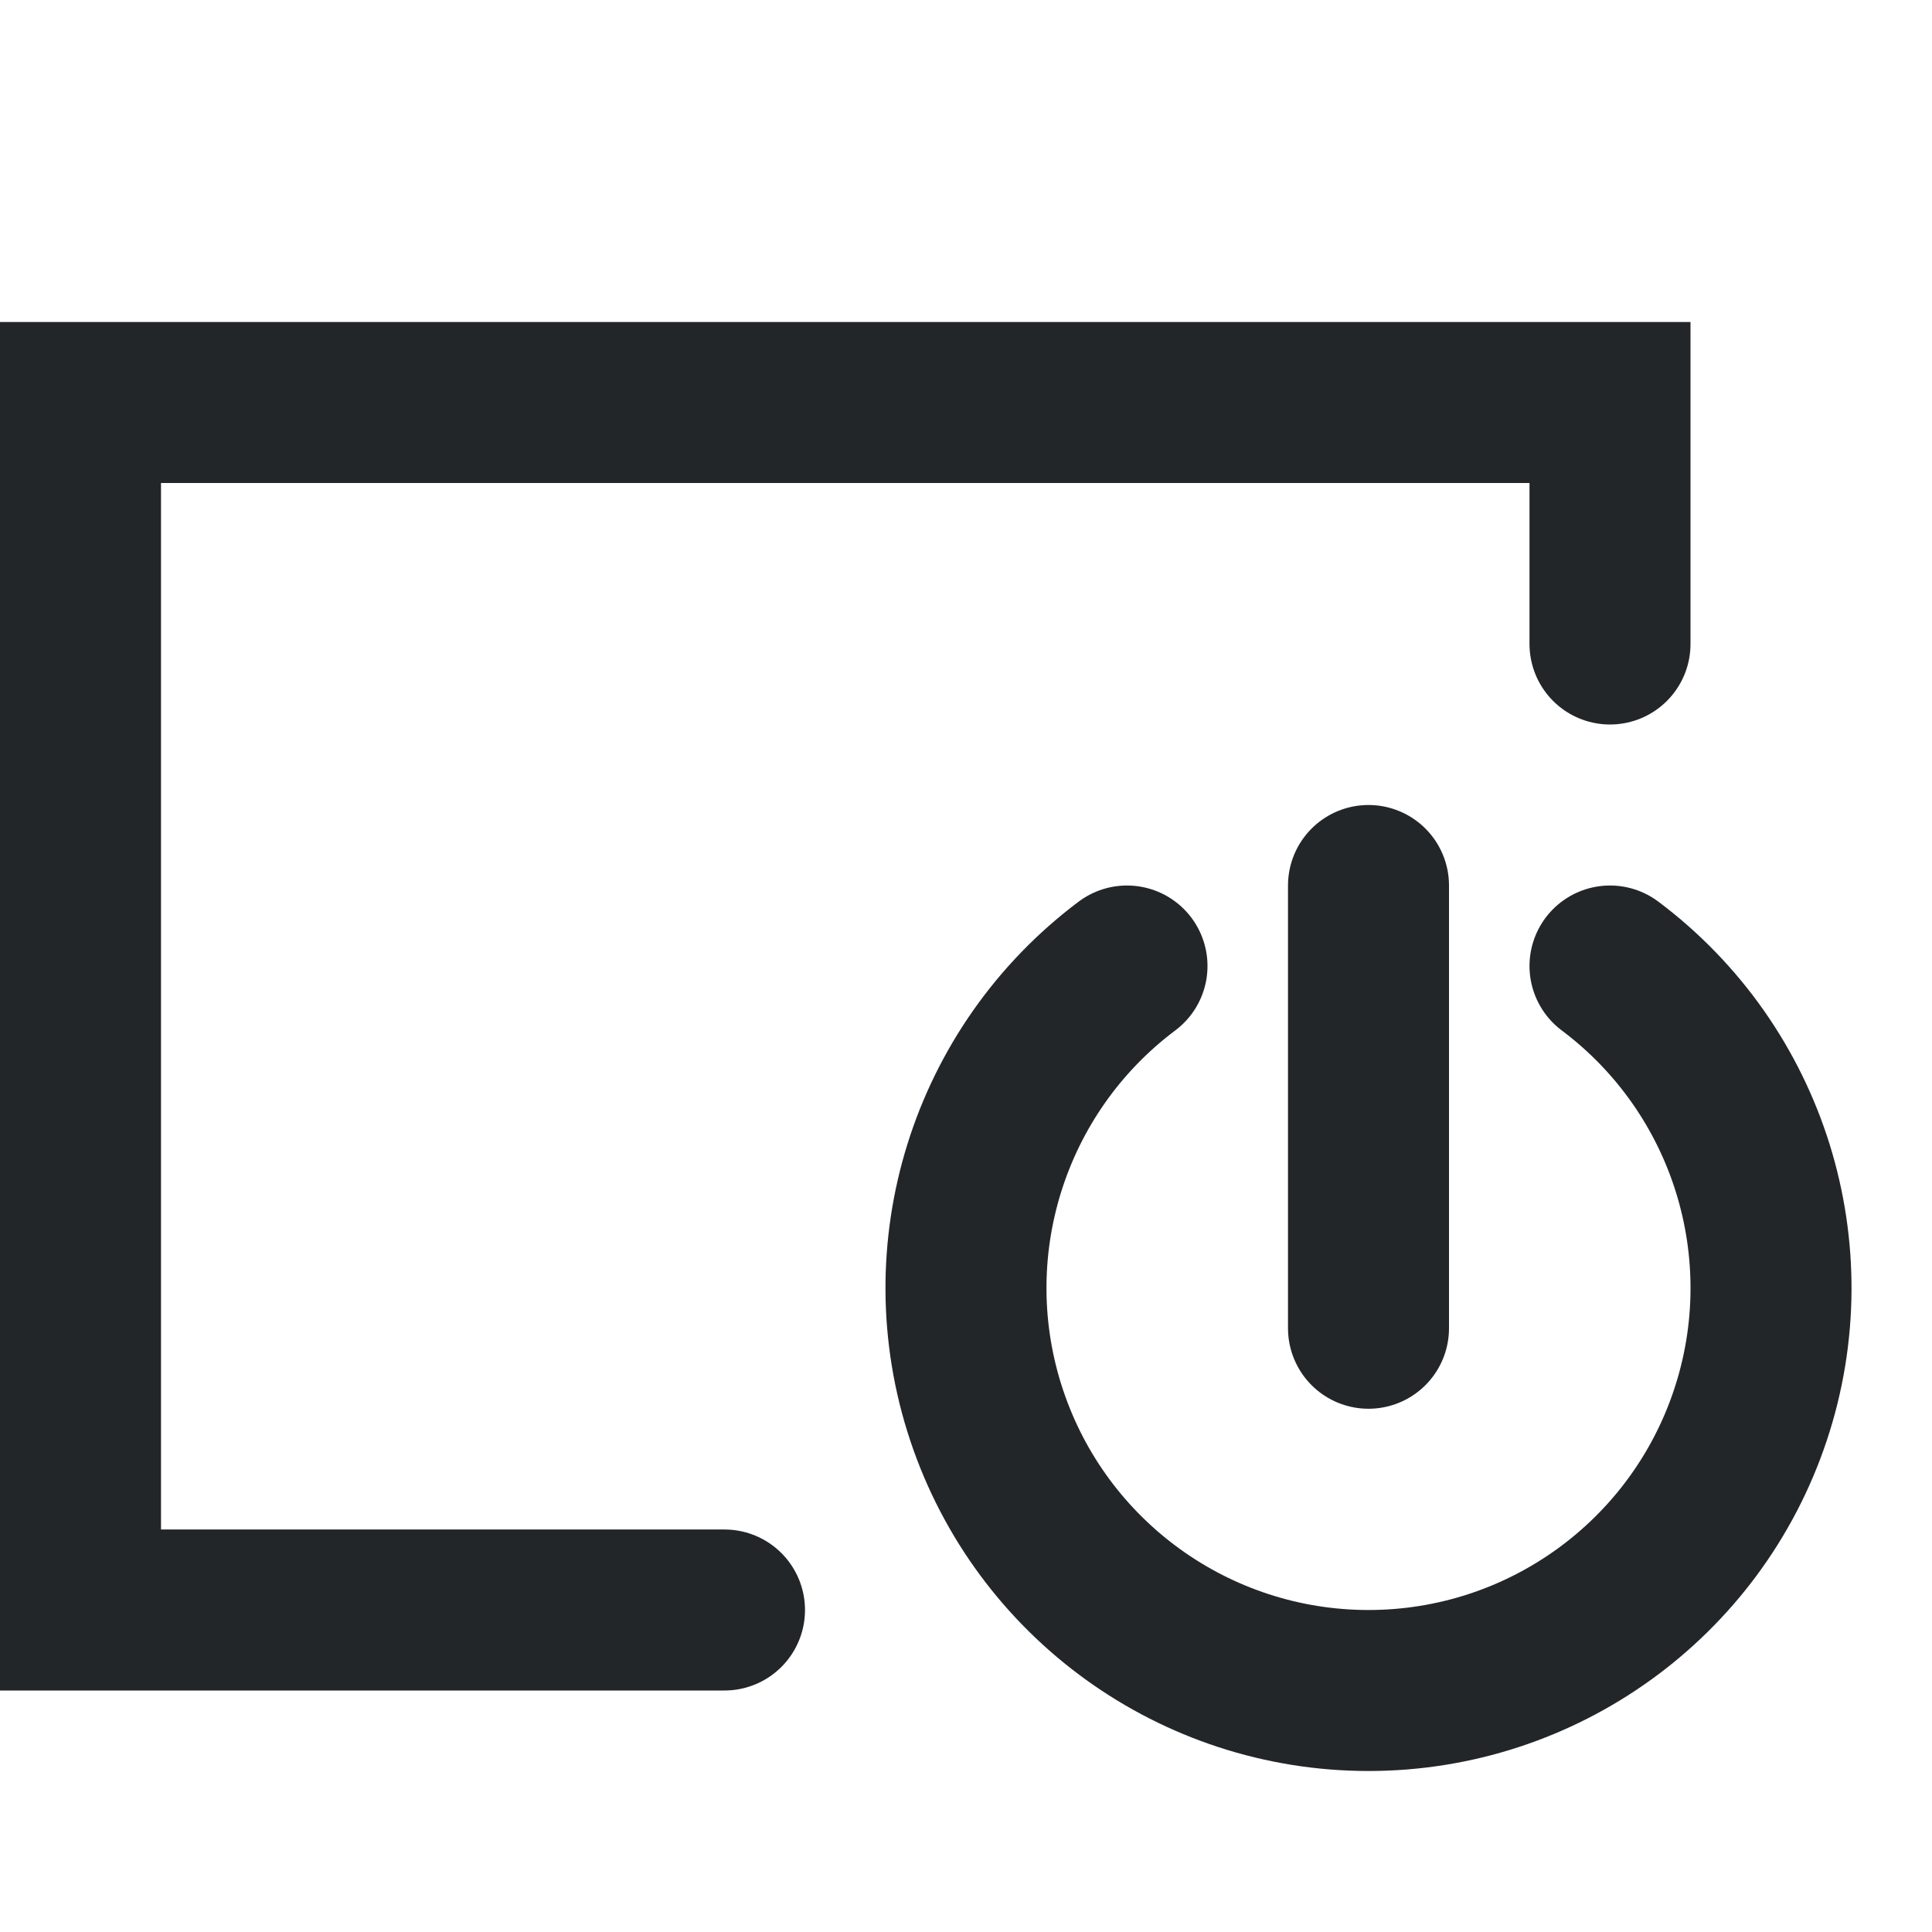
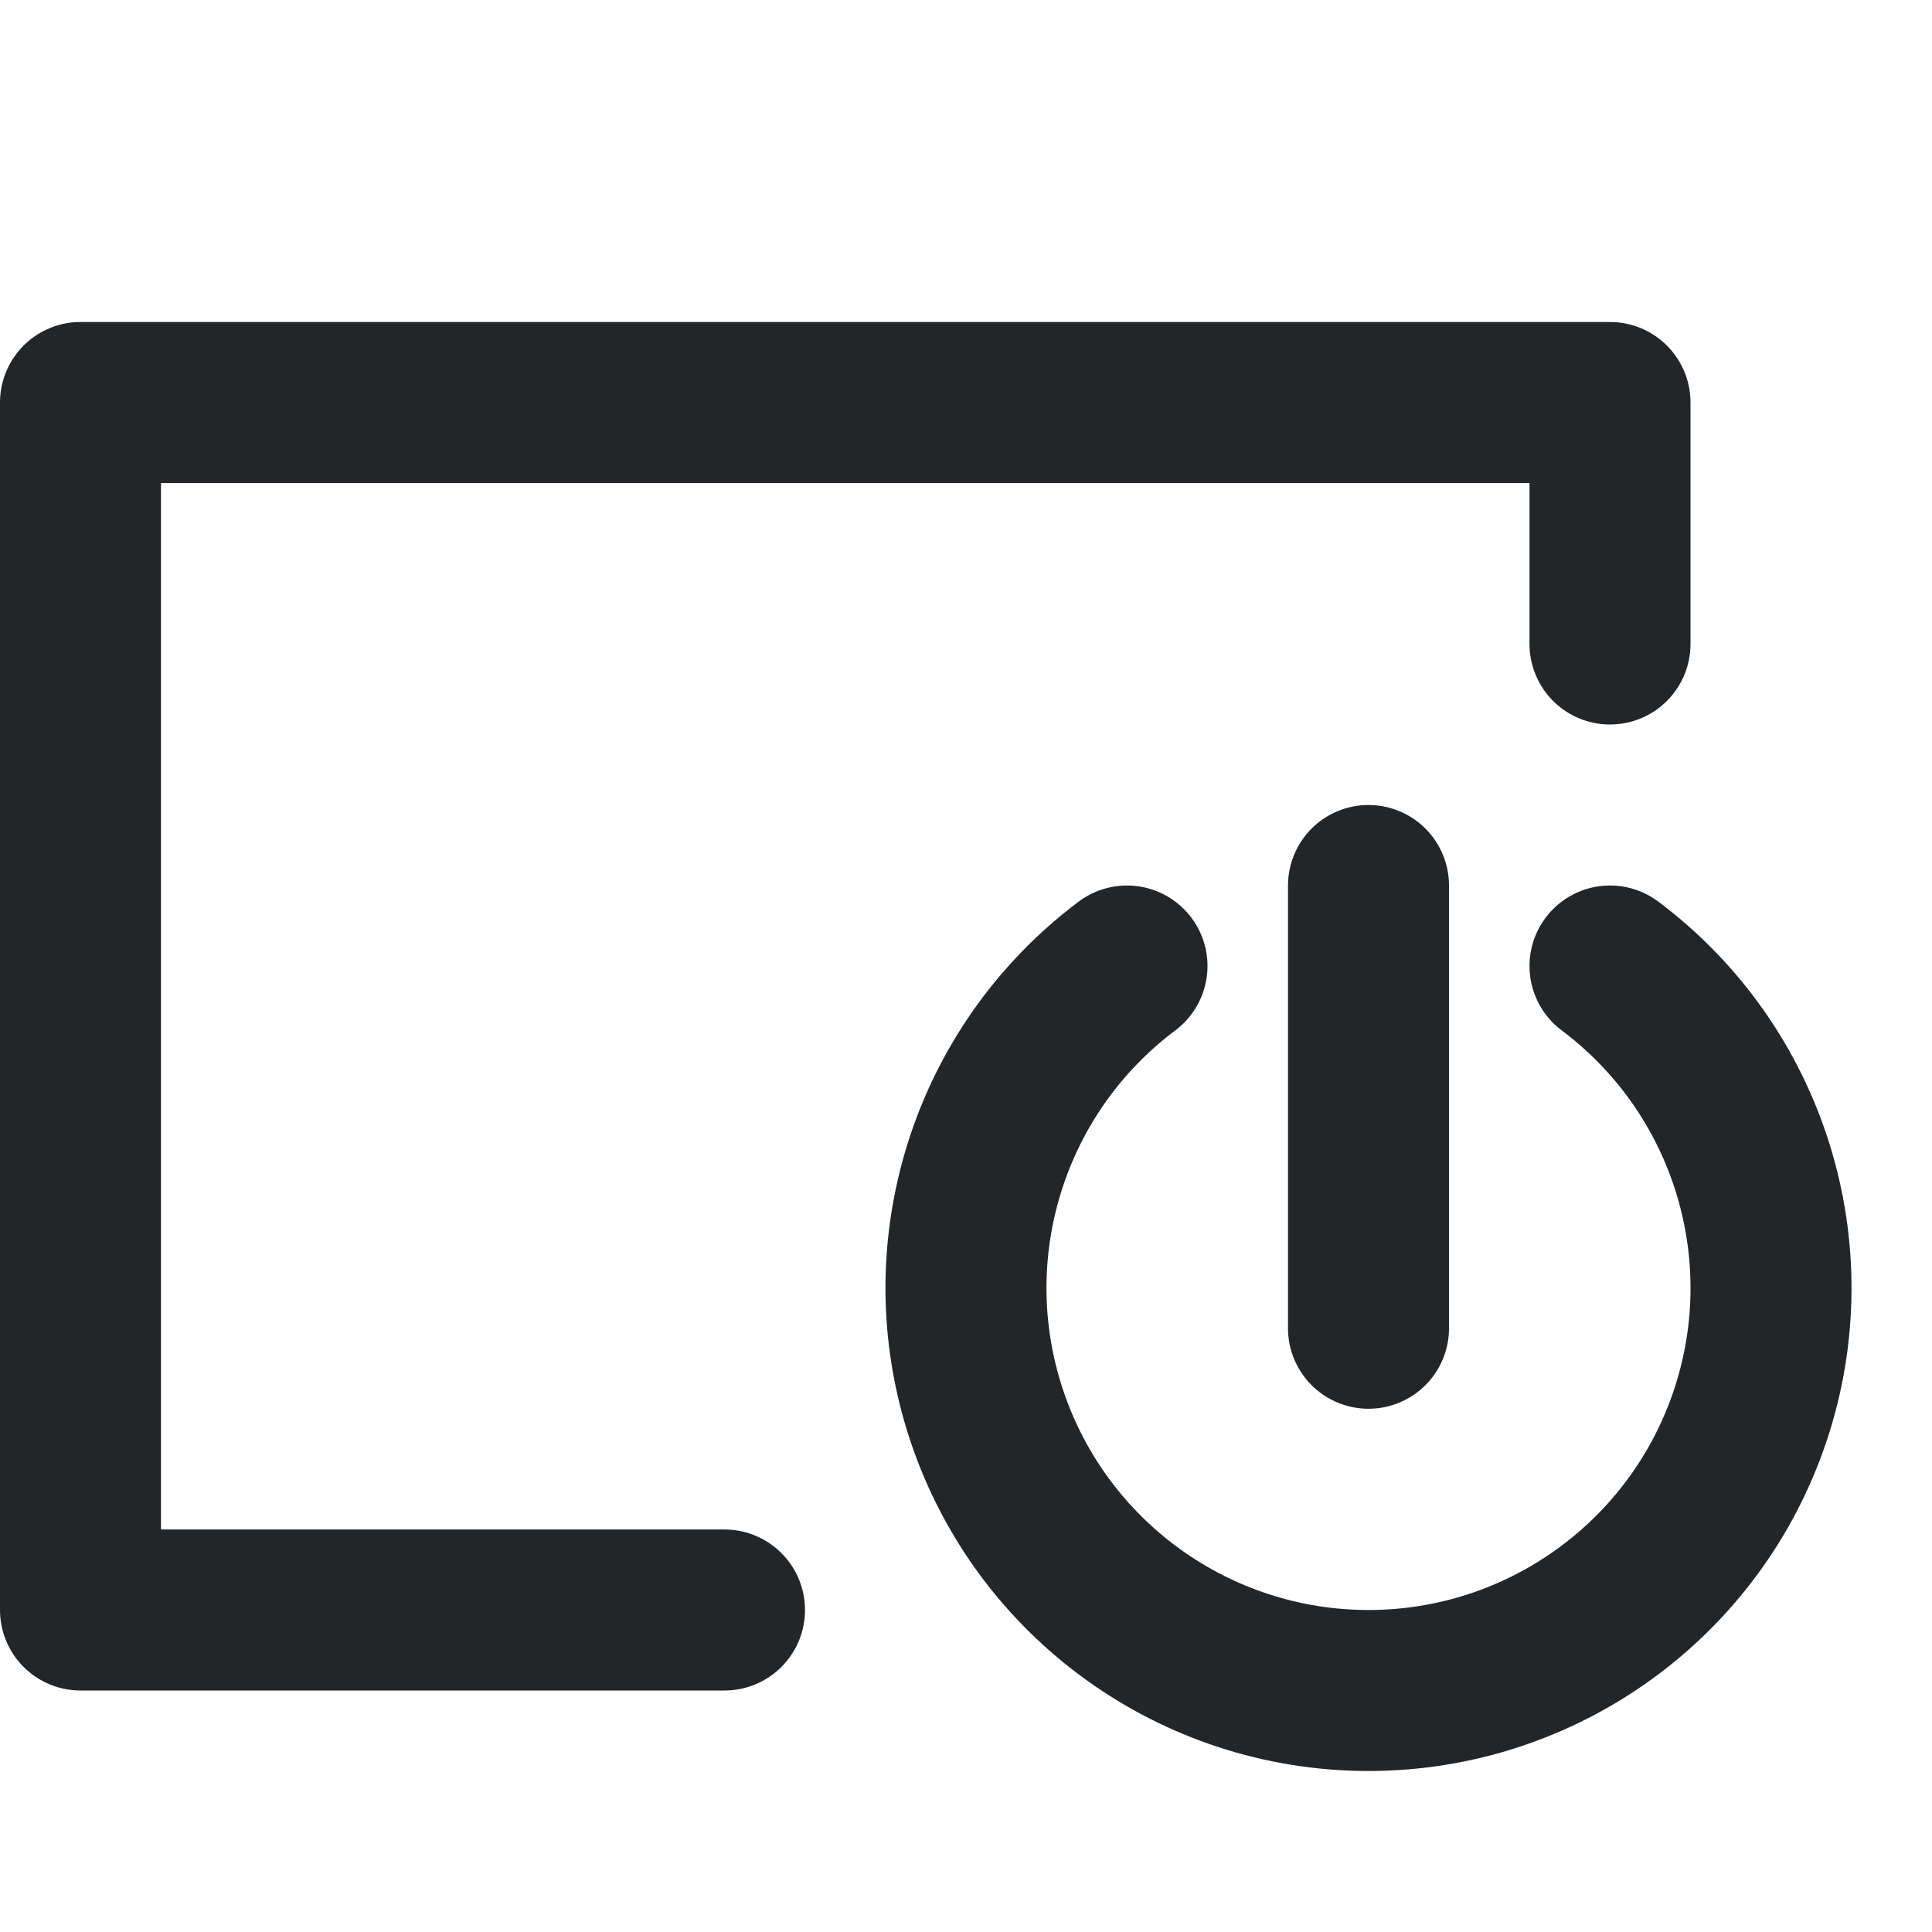
<svg xmlns="http://www.w3.org/2000/svg" viewBox="0 0 24 24" width="24" height="24" fill="none">
  <style type="text/css" id="current-color-scheme"> .ColorScheme-Text { color:#232629; } </style>
-   <g class="ColorScheme-Text" stroke="currentColor" stroke-linecap="round" stroke-width="2" transform="">
+   <g class="ColorScheme-Text" stroke="currentColor" stroke-linecap="round" stroke-linejoin="round" stroke-width="2" transform="">
    <path fill="None" d="M14 12 A 5 5 0 1 0 20 12 M 17 11 L 17 16.5 M 9 20 L 1 20 1 5 20 5 20 8" />
  </g>
</svg>
